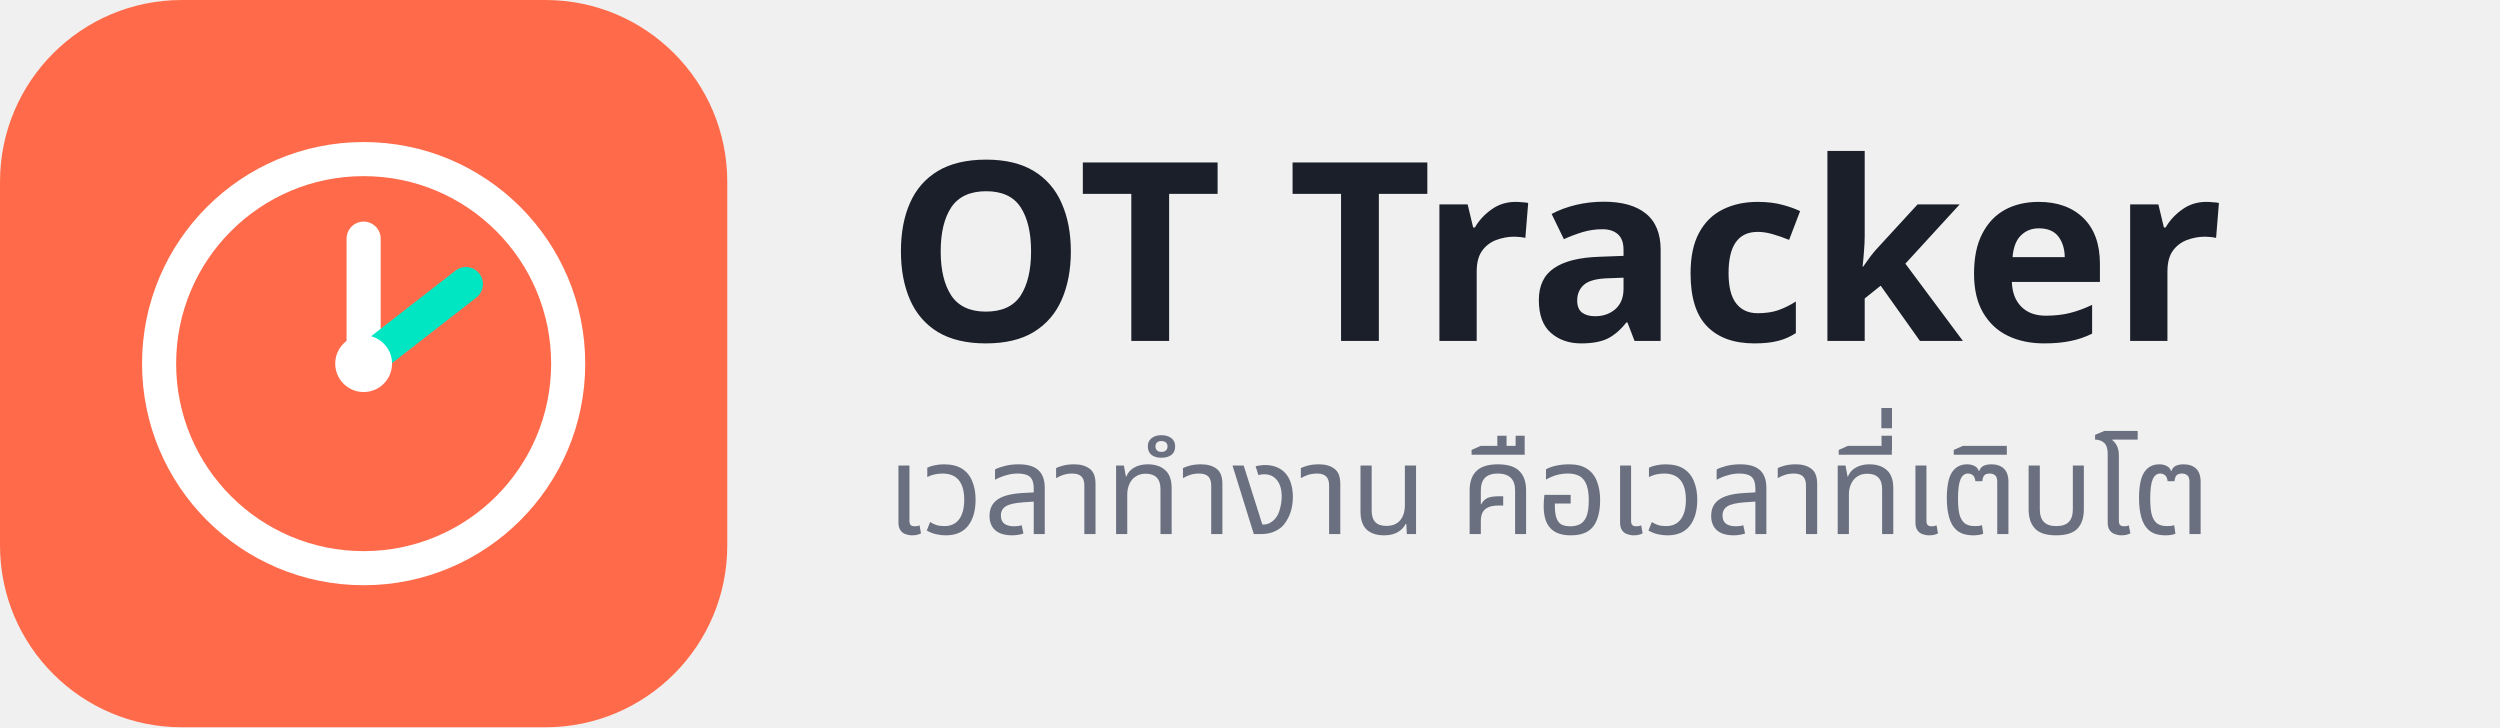
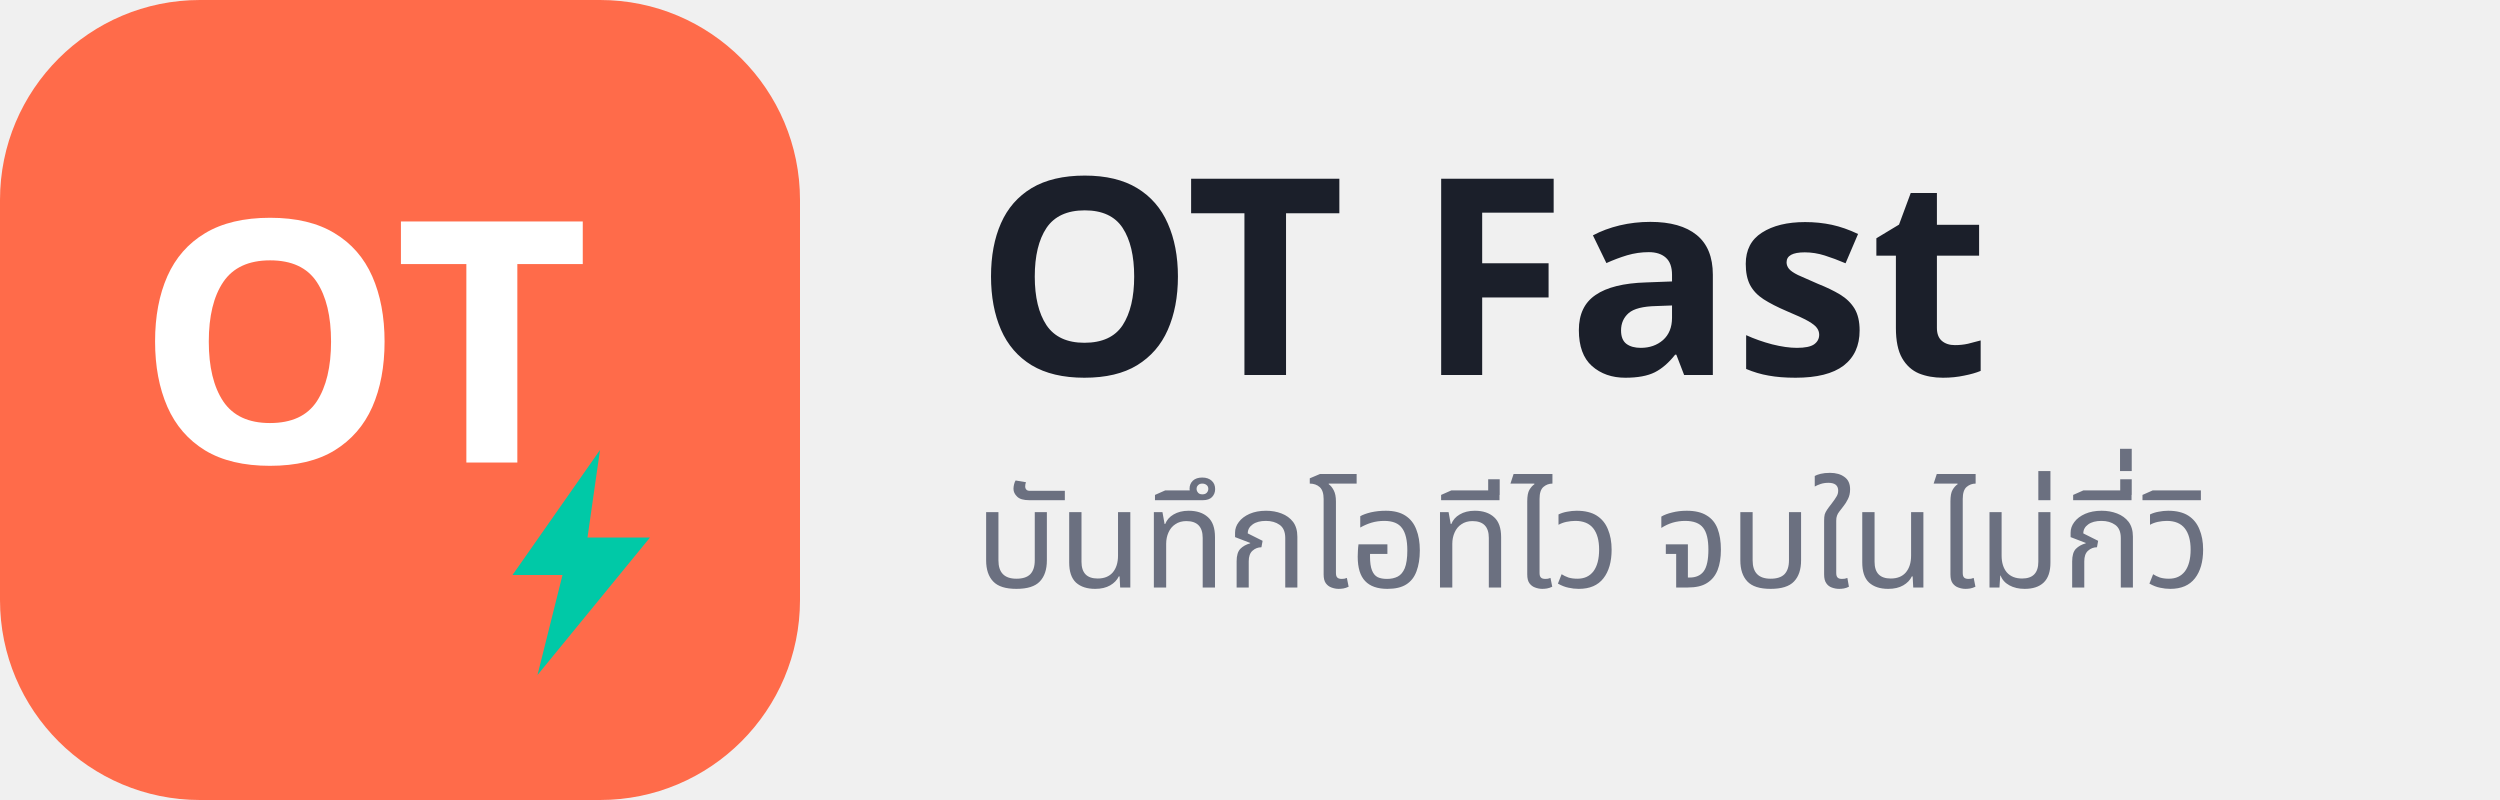
- <svg xmlns="http://www.w3.org/2000/svg" width="220" height="64" viewBox="0 0 220 64" role="img" aria-label="OT Tracker">
+ <svg xmlns="http://www.w3.org/2000/svg" width="200" height="64" viewBox="0 0 200 64" role="img" aria-label="OT Fast">
  <rect width="64" height="64" rx="16" fill="#FF6B4A" />
-   <circle cx="32" cy="32" r="18" fill="none" stroke="#FFFFFF" stroke-width="3" />
-   <line x1="32" y1="32" x2="32" y2="21" stroke="#FFFFFF" stroke-width="3" stroke-linecap="round" />
-   <line x1="32" y1="32" x2="41" y2="25" stroke="#00E6C3" stroke-width="3" stroke-linecap="round" />
-   <circle cx="32" cy="32" r="2.5" fill="#FFFFFF" />
-   <text x="78" y="30" font-family="'Space Grotesk', sans-serif" font-size="22" font-weight="700" fill="#1B1F2A">OT Tracker</text>
-   <text x="78" y="47" font-family="'Noto Sans Thai', sans-serif" font-size="11" fill="#6B7080">เวลาทำงาน คือเวลาที่เติบโต</text>
+   <text x="29" y="37" font-family="'Space Grotesk', sans-serif" font-size="27" font-weight="700" fill="#FFFFFF" text-anchor="middle">OT</text>
+   <path d="M48 36 L41 46 L45 46 L43 54 L52 43 L47 43 Z" fill="#00C9A7" />
+   <text x="78" y="30" font-family="'Space Grotesk', sans-serif" font-size="22" font-weight="700" fill="#1B1F2A">OT Fast</text>
+   <text x="78" y="47" font-family="'Noto Sans Thai', sans-serif" font-size="11" fill="#6B7080">บันทึกโอทีไว จบในไม่กี่วิ</text>
</svg>
